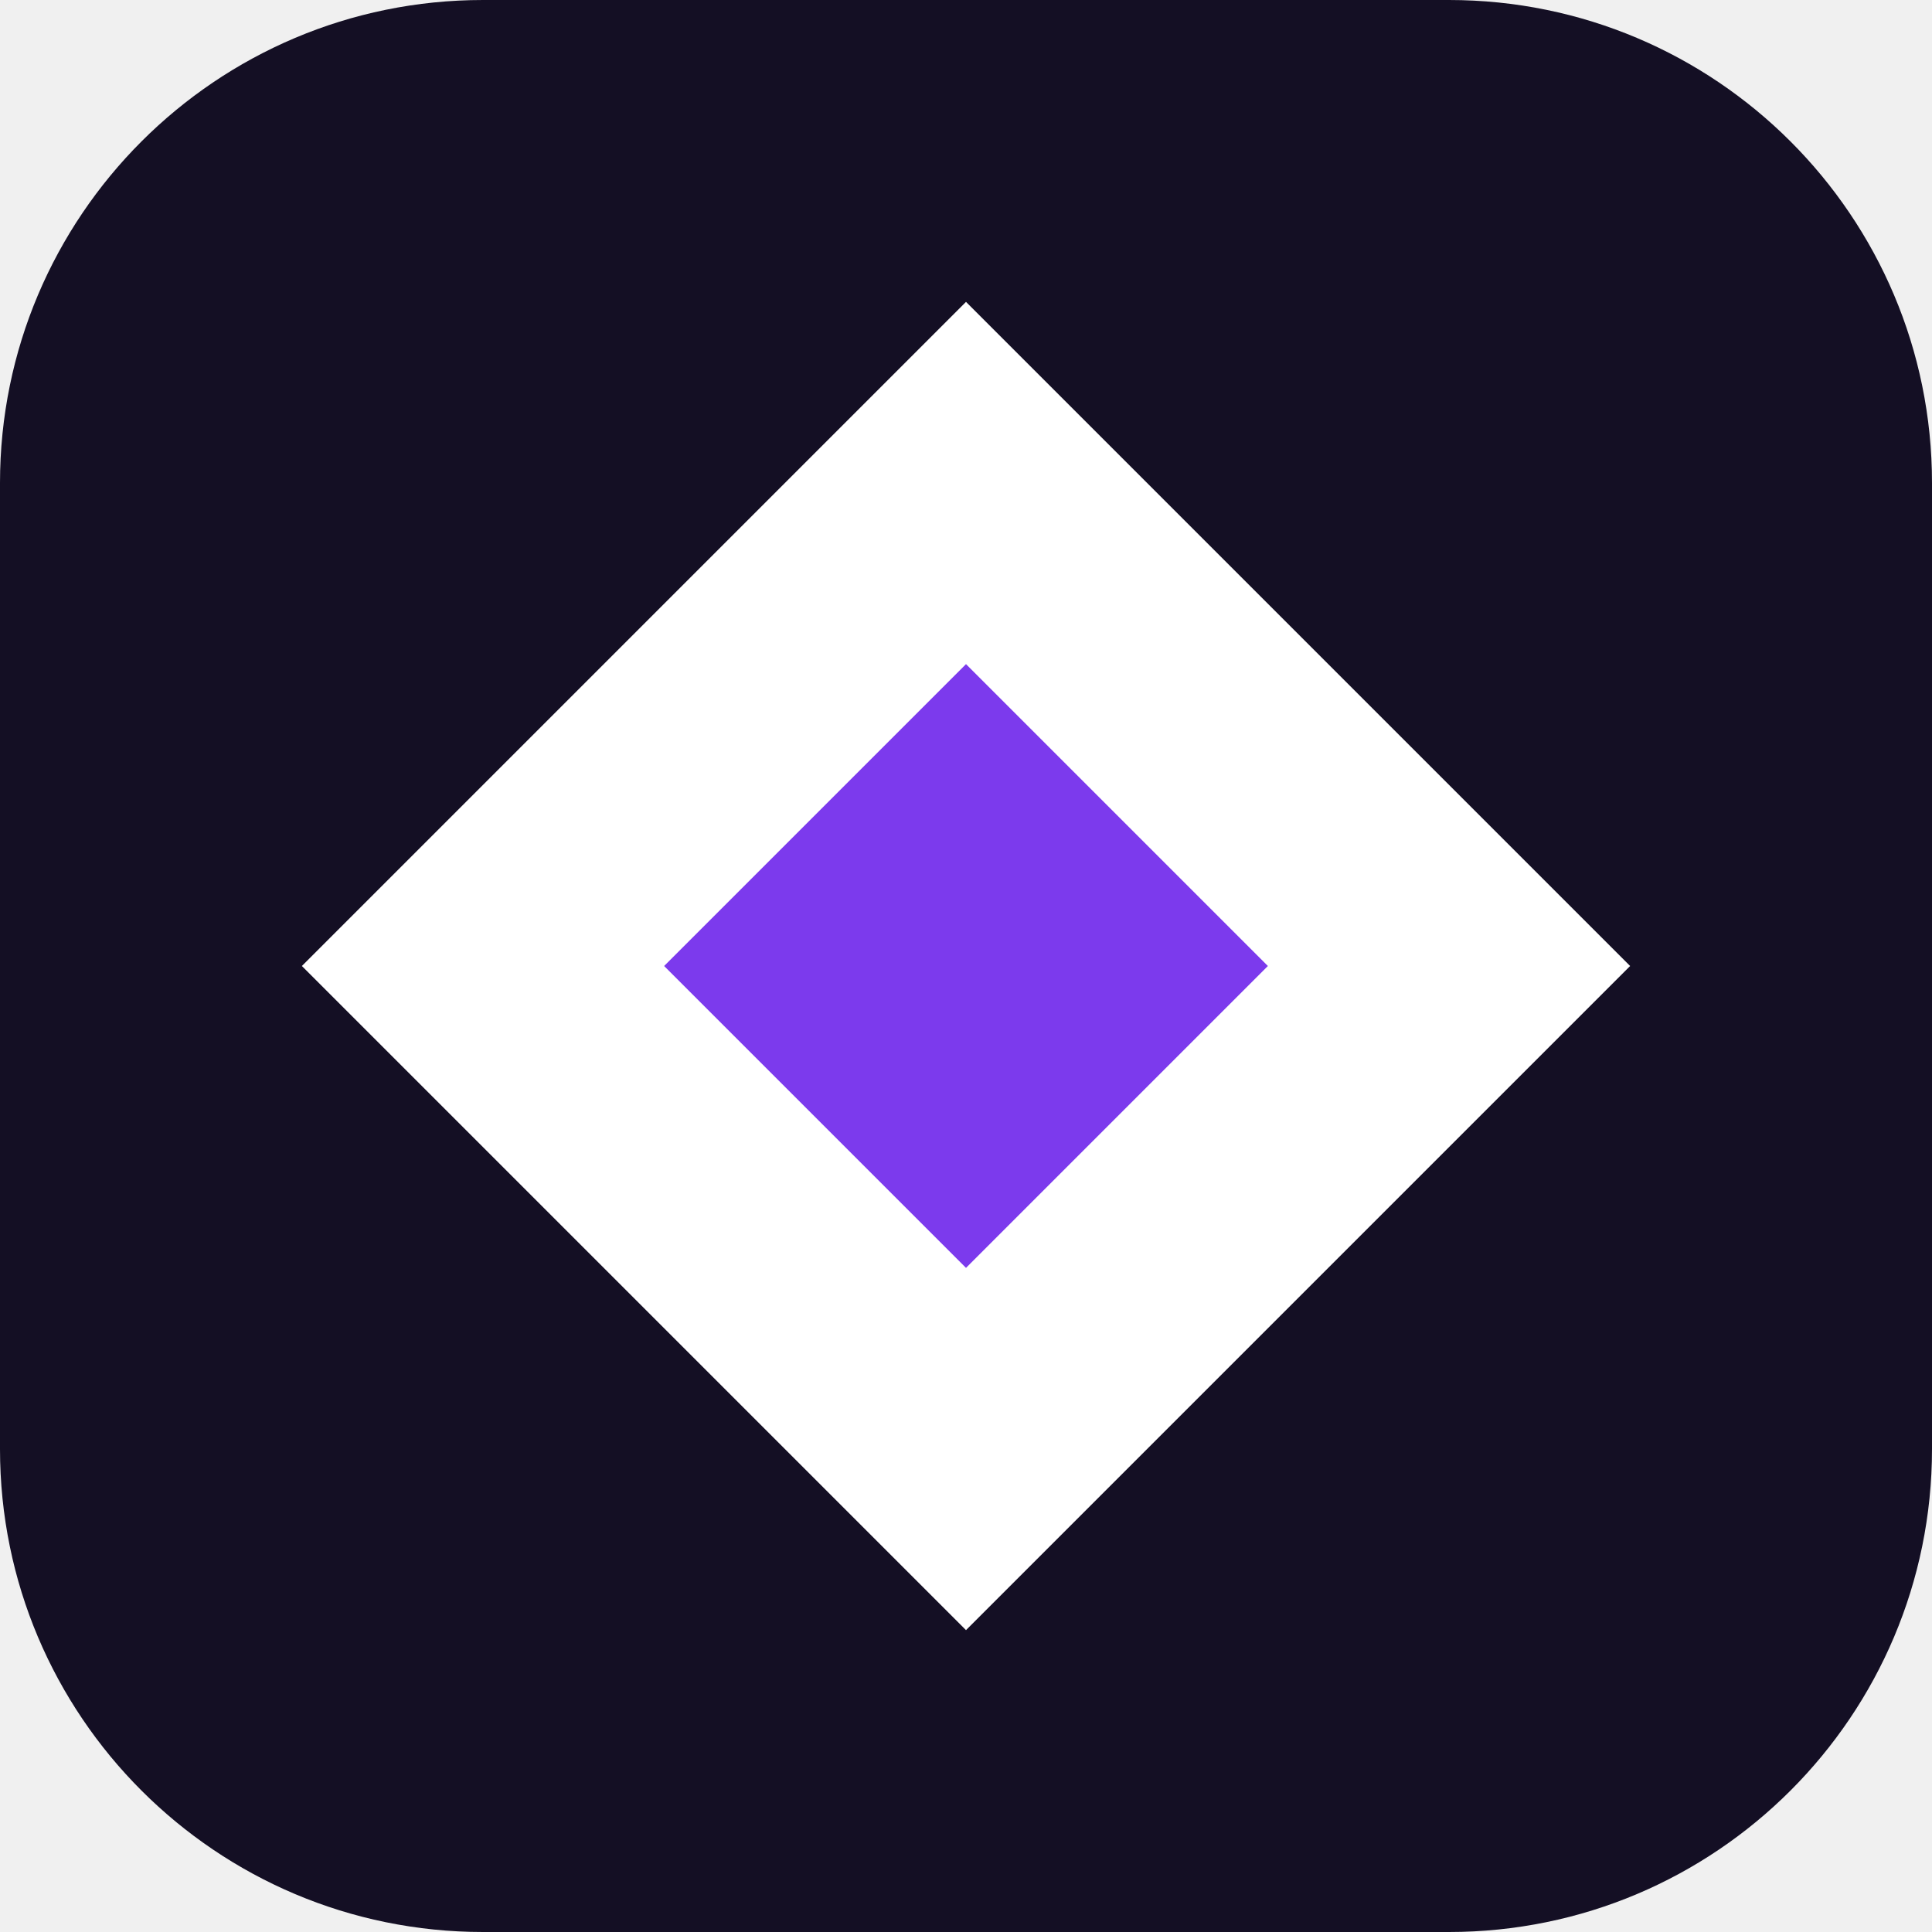
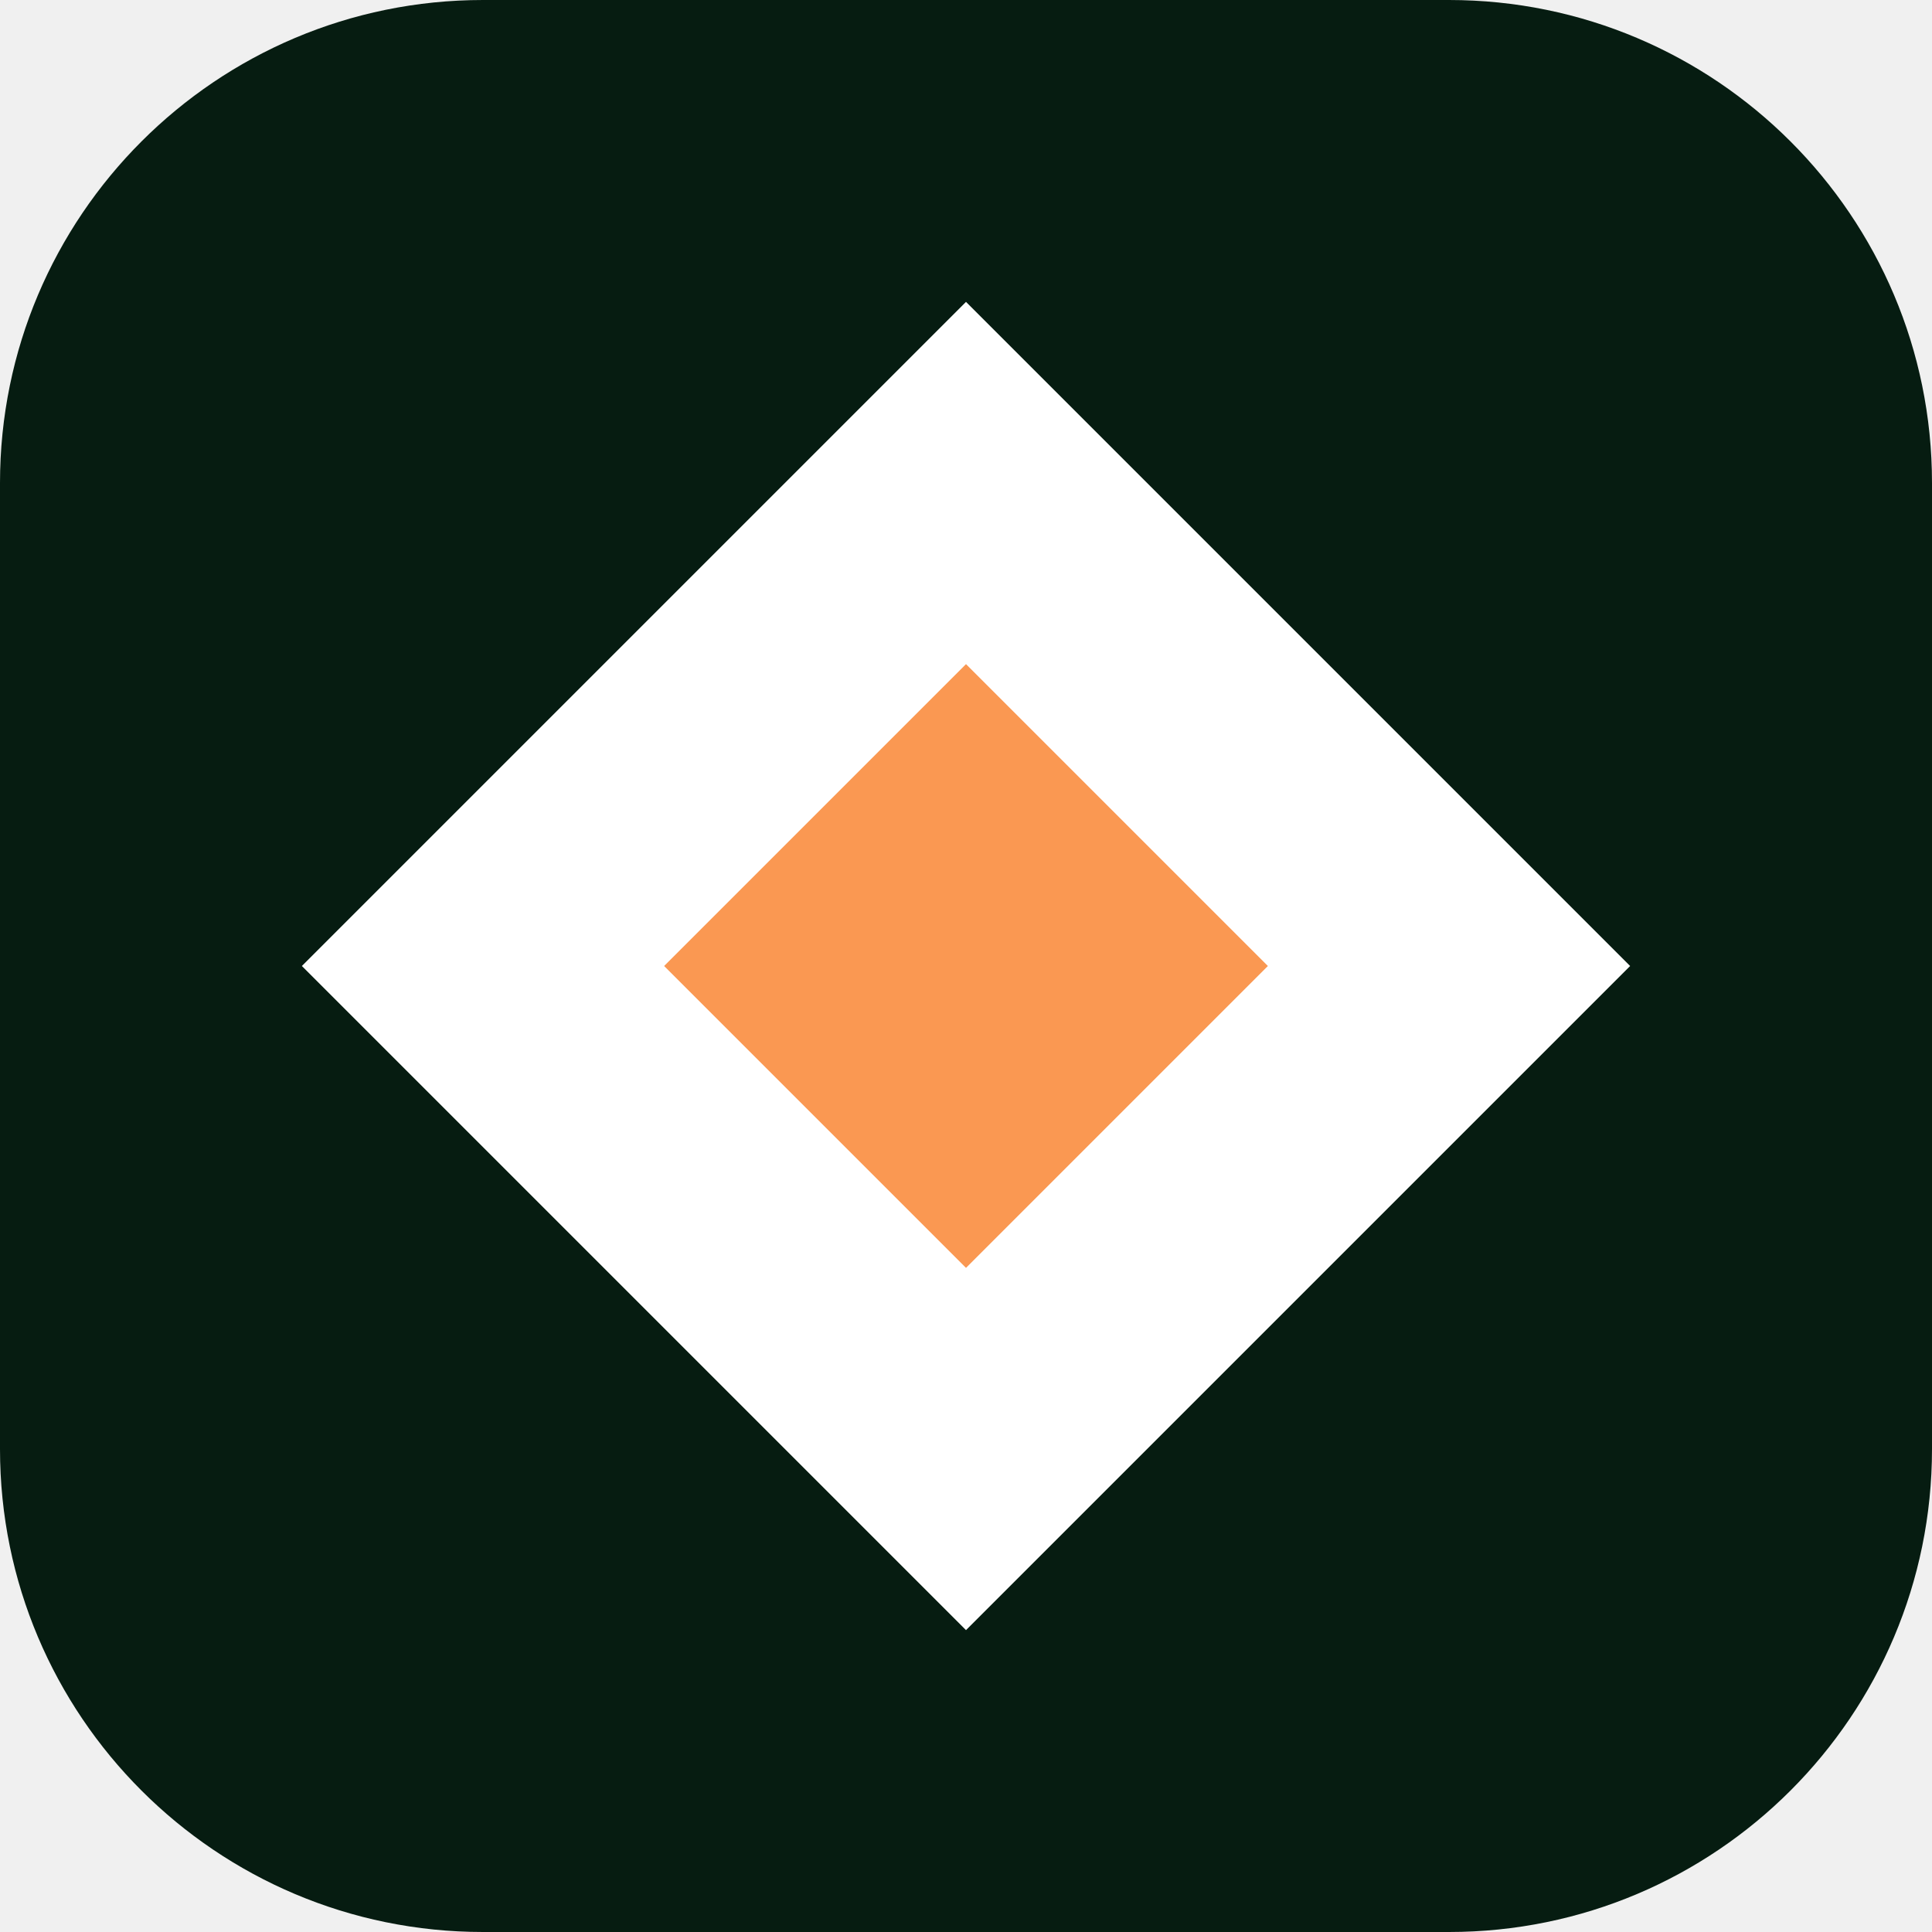
<svg xmlns="http://www.w3.org/2000/svg" viewBox="0 0 32 32">
-   <rect width="32" height="32" rx="8" fill="#140f24" />
+   <rect width="32" height="32" rx="8" fill="#061c11" />
  <path d="M16 5 27 16 16 27 5 16Z" fill="#fff" />
-   <path d="M16 11 21 16 16 21 11 16Z" fill="#7c3aed" />
+   <path d="M16 11 21 16 16 21 11 16Z" fill="#fa9852" />
</svg>
